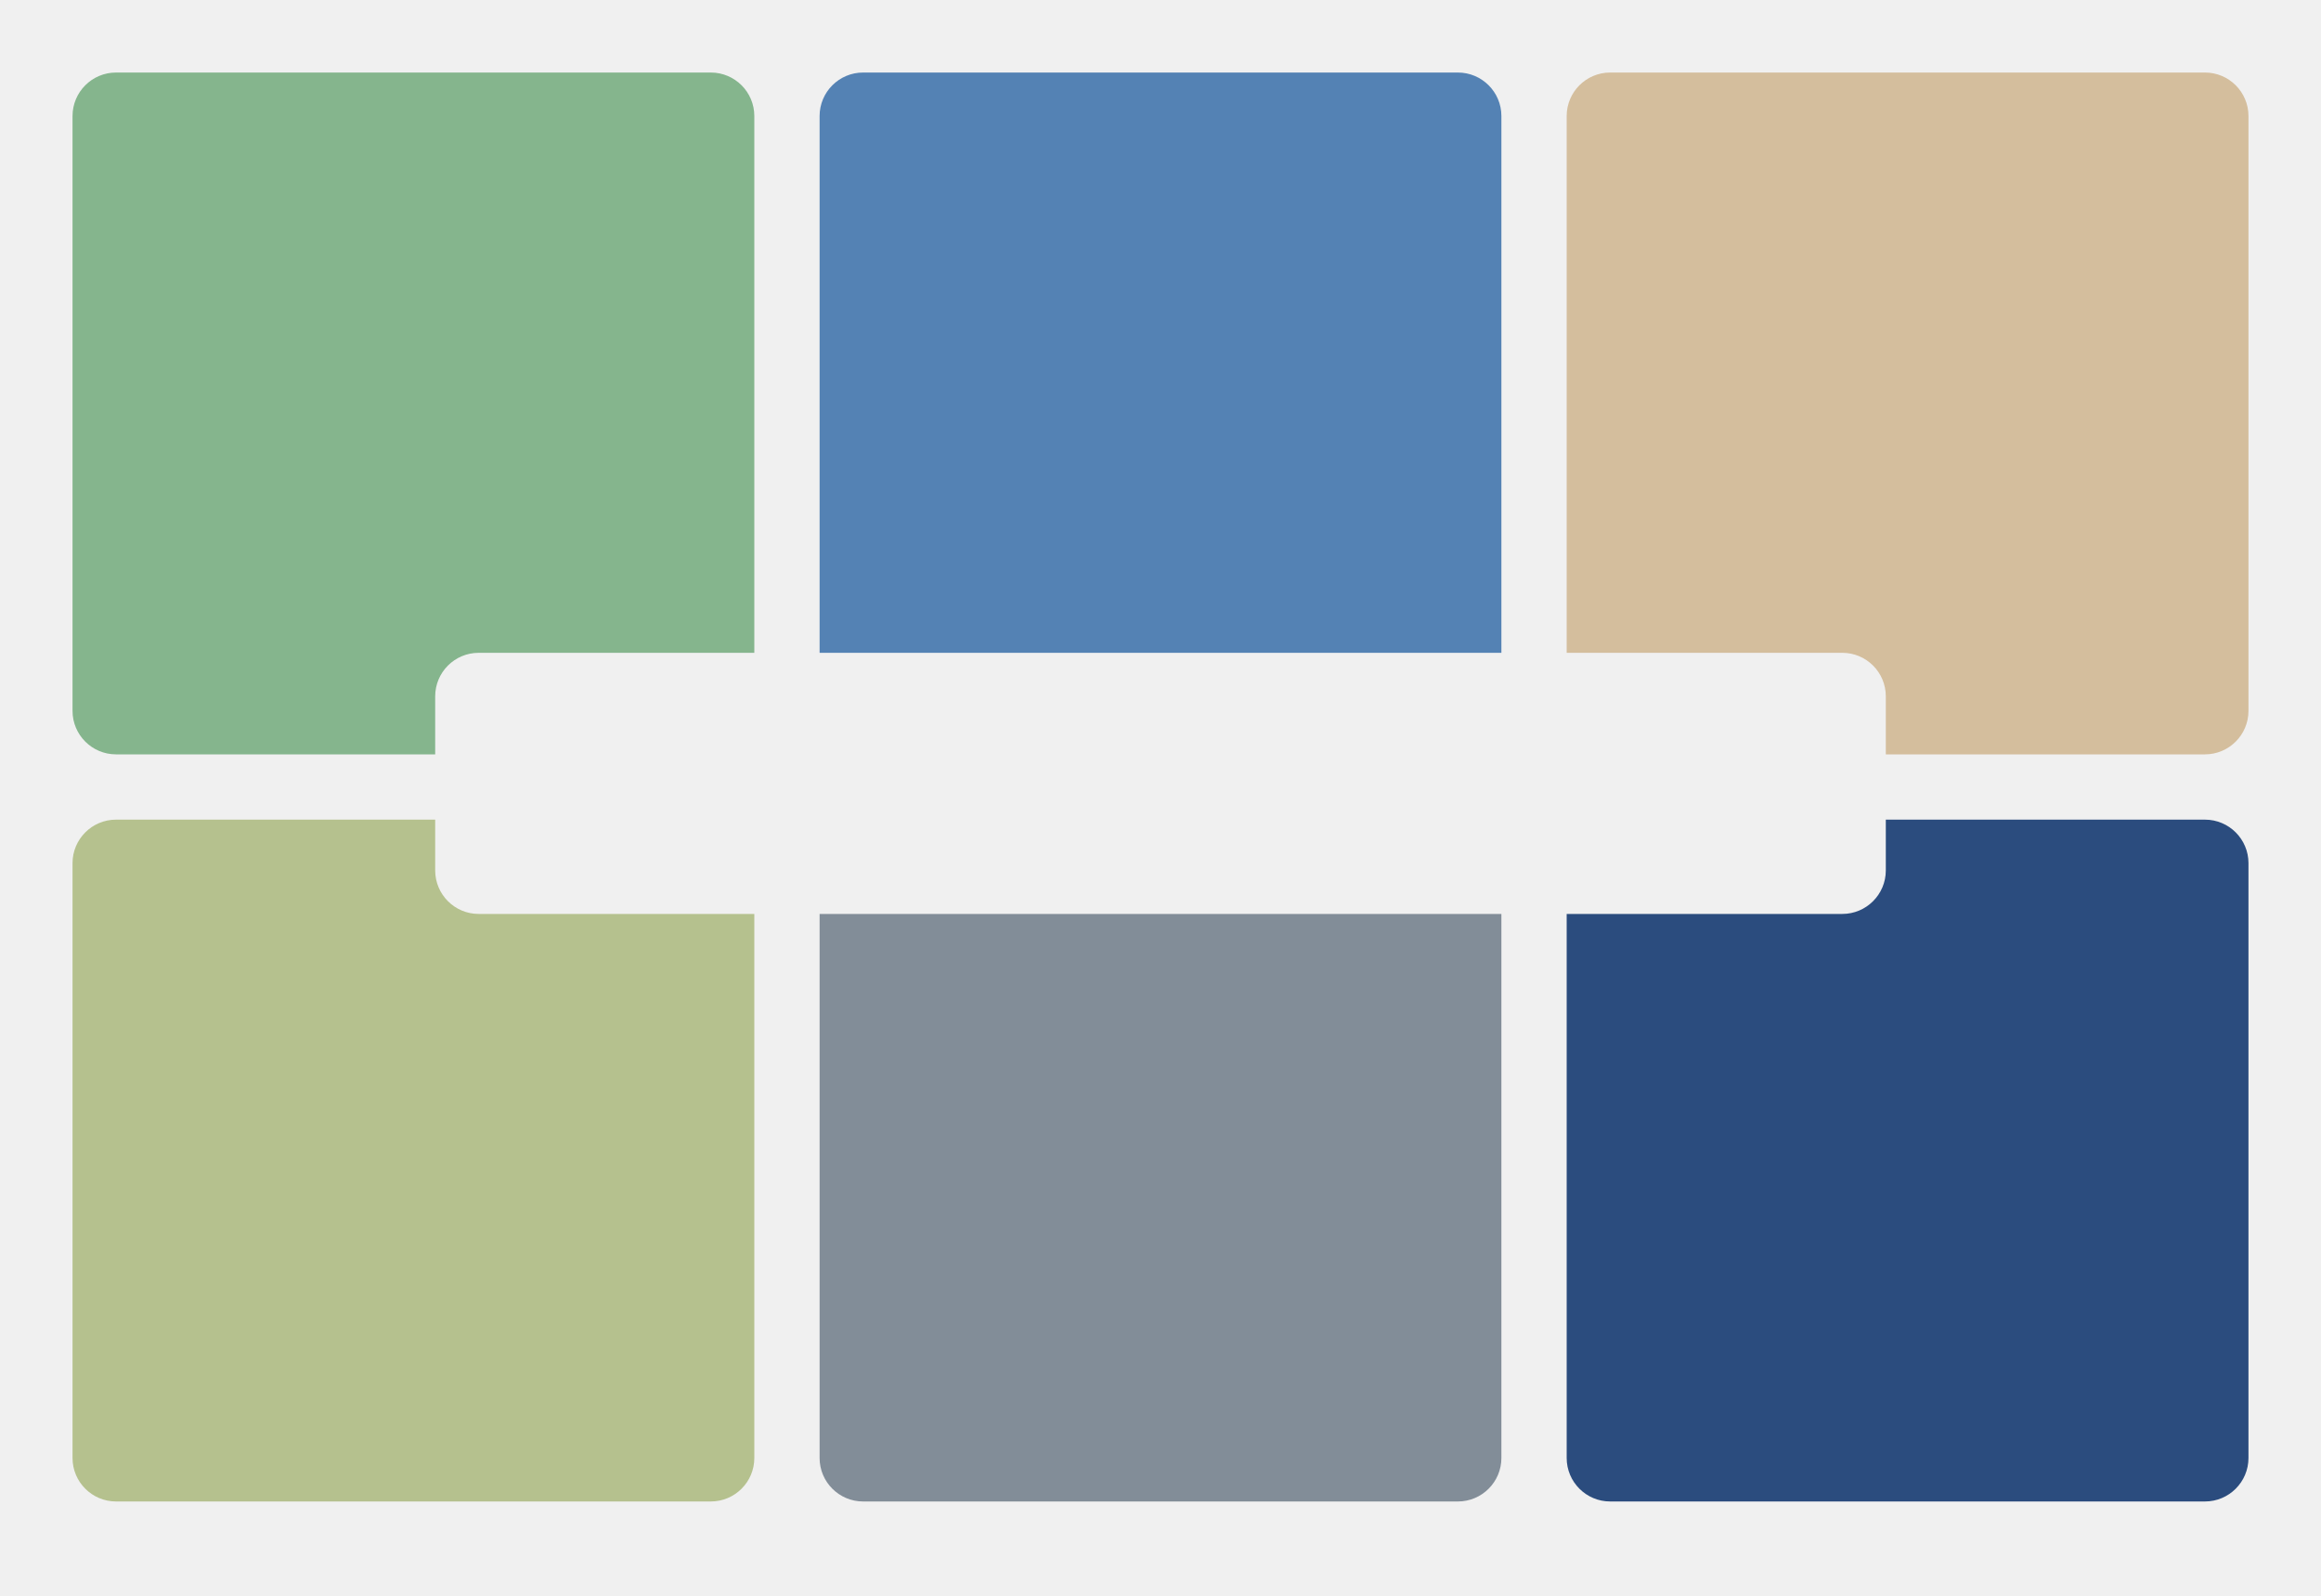
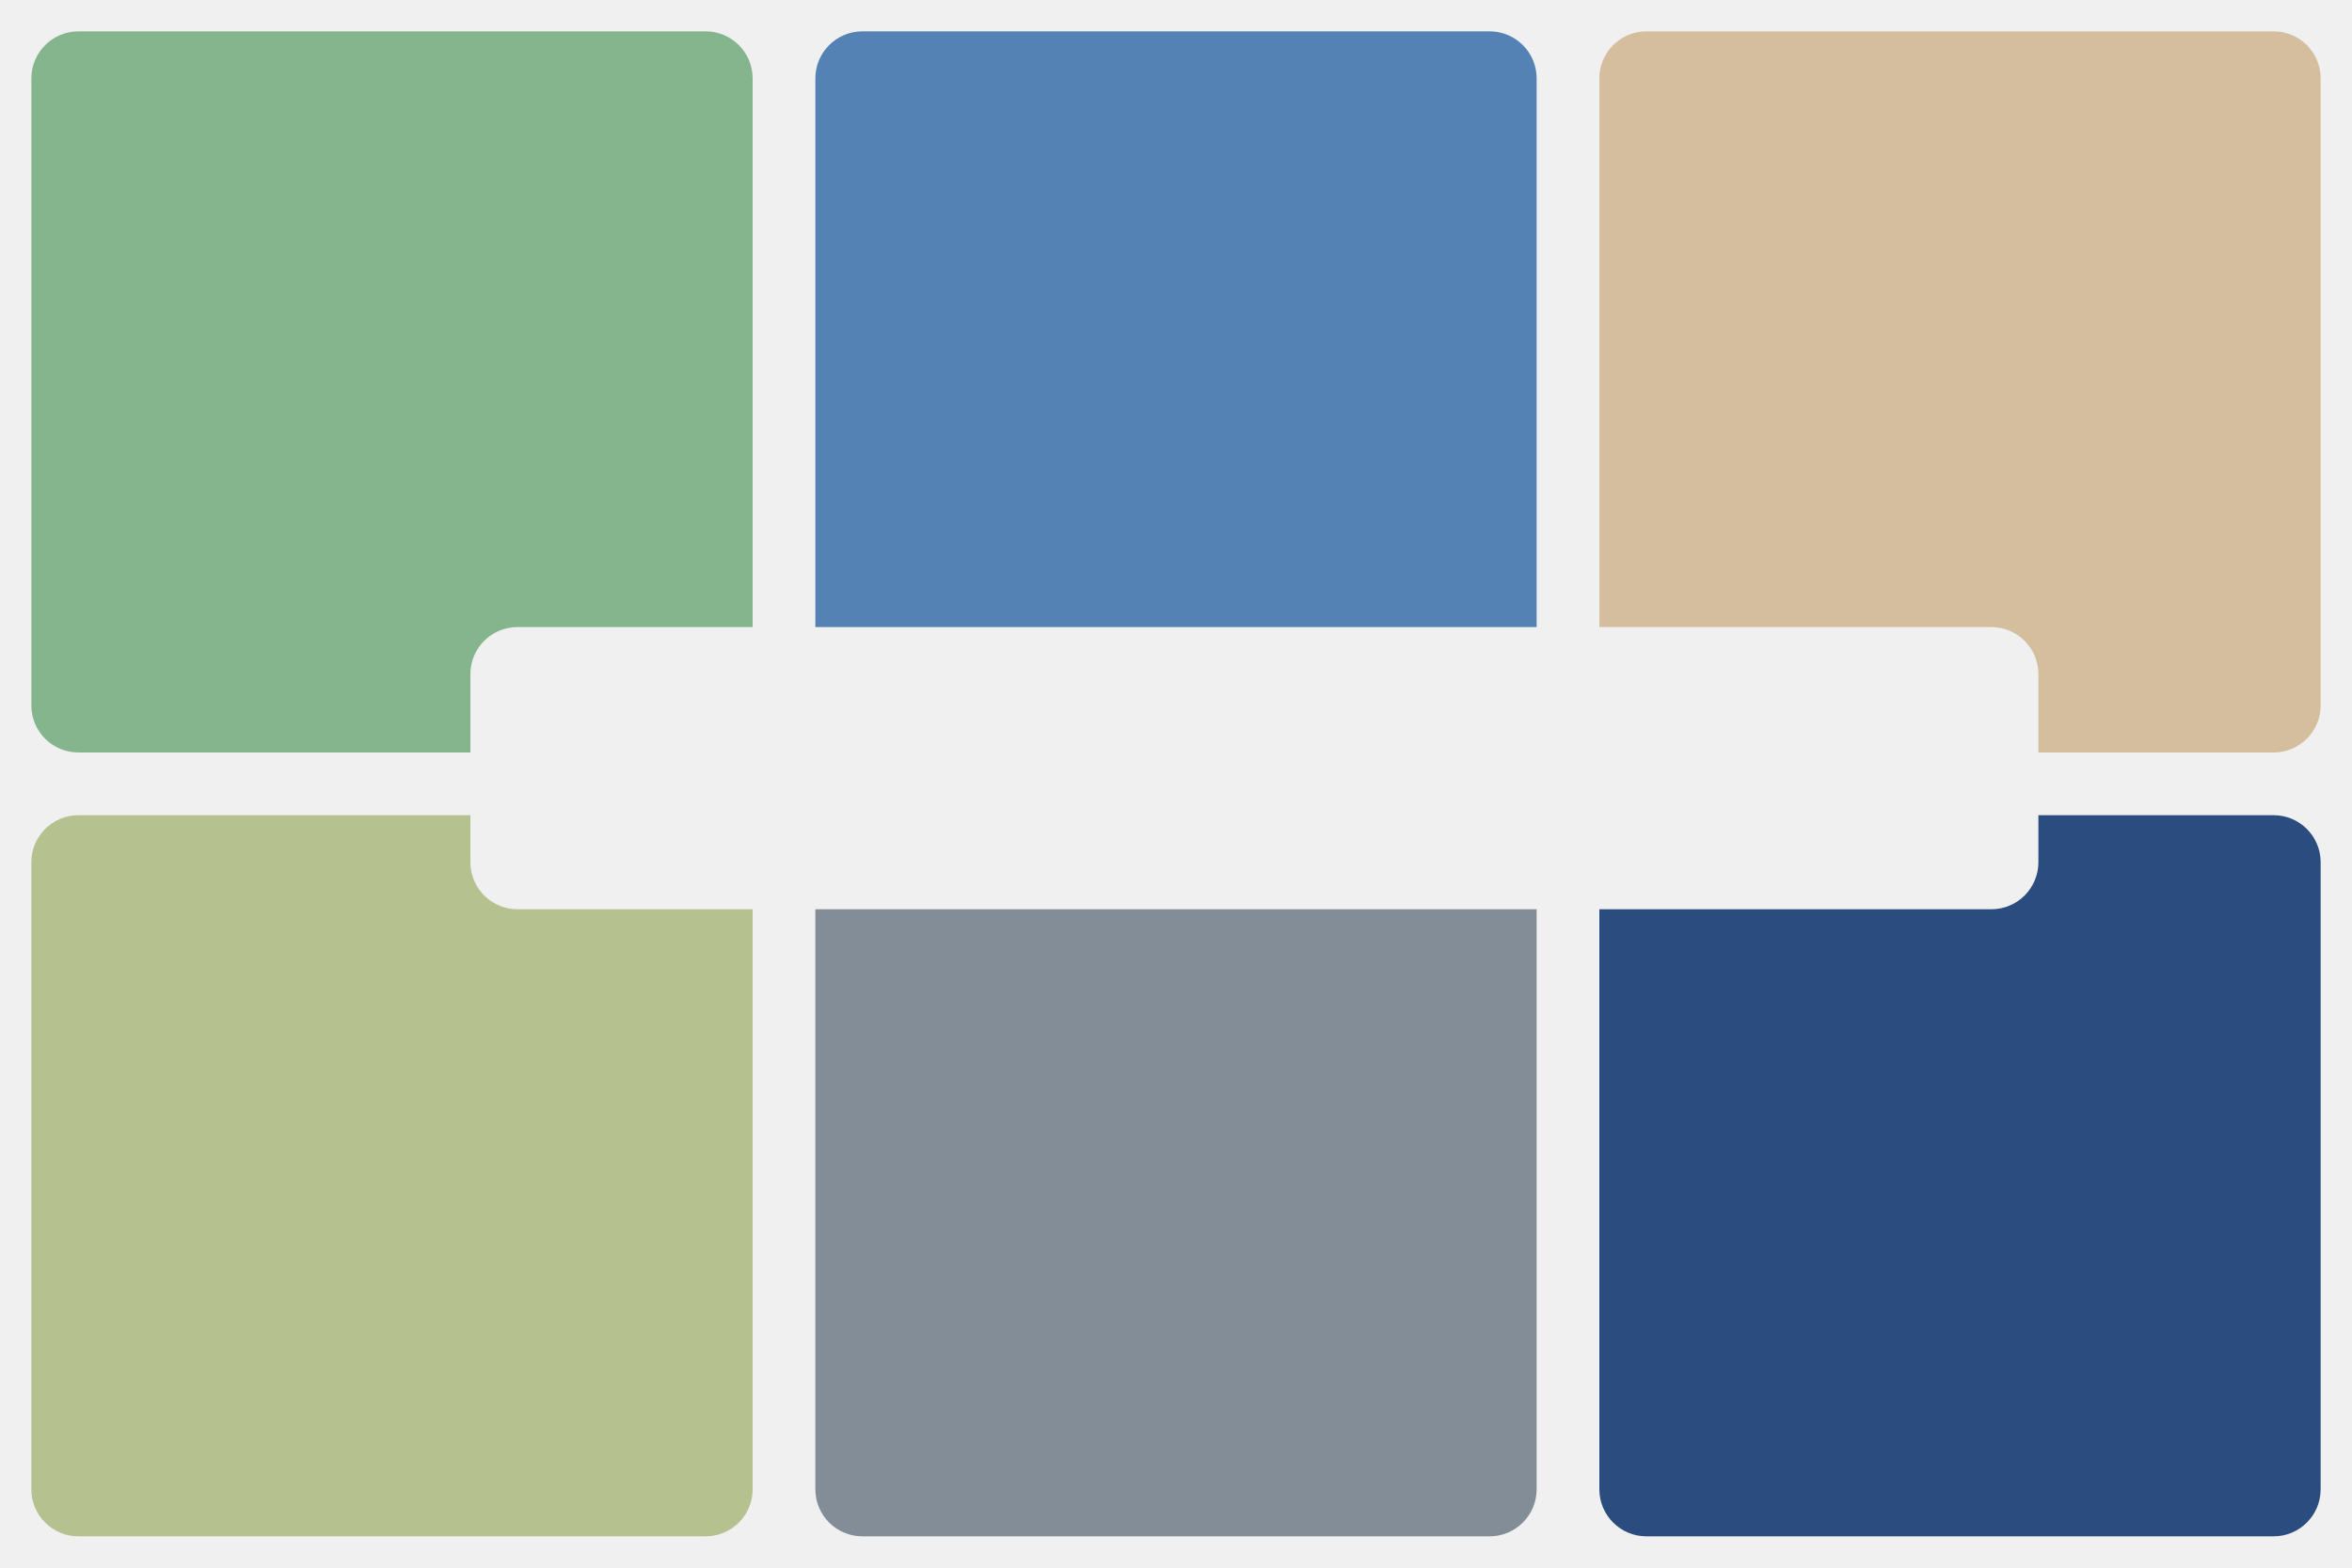
- <svg xmlns="http://www.w3.org/2000/svg" viewBox="0 0 320 220" width="320" height="220" role="img" aria-labelledby="title desc">
+ <svg xmlns="http://www.w3.org/2000/svg" viewBox="0 0 300 200" width="300" height="200" role="img" aria-labelledby="title desc">
  <defs>&gt;
-     <mask id="visorCut" maskUnits="userSpaceOnUse" x="0" y="0" width="320" height="220">
-       <rect width="320" height="220" fill="white" />
-       <rect fill="black" id="rect1868" width="200" height="36" x="60" y="90" rx="6" />
+     <mask id="visorCut" maskUnits="userSpaceOnUse" x="0" y="0" width="300" height="200">
+       <rect width="300" height="200" fill="white" />
+       <rect fill="black" id="rect1868" width="200" height="36" x="60" y="80" rx="6" />
    </mask>
  </defs>
  <g mask="url(#visorCut)">
-     <rect x="10" y="10" width="94" height="94" rx="6" fill="#85B58D" />
-     <rect x="113" y="10" width="94" height="94" rx="6" fill="#5482B4" />
-     <rect x="216" y="10" width="94" height="94" rx="6" fill="#D4BE9D" />
-     <rect x="10" y="113" width="94" height="94" rx="6" fill="#B5C18E " />
-     <rect x="113" y="113" width="94" height="94" rx="6" fill="#828D98" />
-     <rect x="216" y="113" width="94" height="94" rx="6" fill="#2B4C7E" />
+     <rect x="4" y="4" width="92" height="92" rx="6" fill="#85B58D" />
+     <rect x="104" y="4" width="92" height="92" rx="6" fill="#5482B4" />
+     <rect x="204" y="4" width="92" height="92" rx="6" fill="#D4BE9D" />
+     <rect x="4" y="104" width="92" height="92" rx="6" fill="#B5C18E " />
+     <rect x="104" y="104" width="92" height="92" rx="6" fill="#828D98" />
+     <rect x="204" y="104" width="92" height="92" rx="6" fill="#2B4C7E" />
  </g>
</svg>
